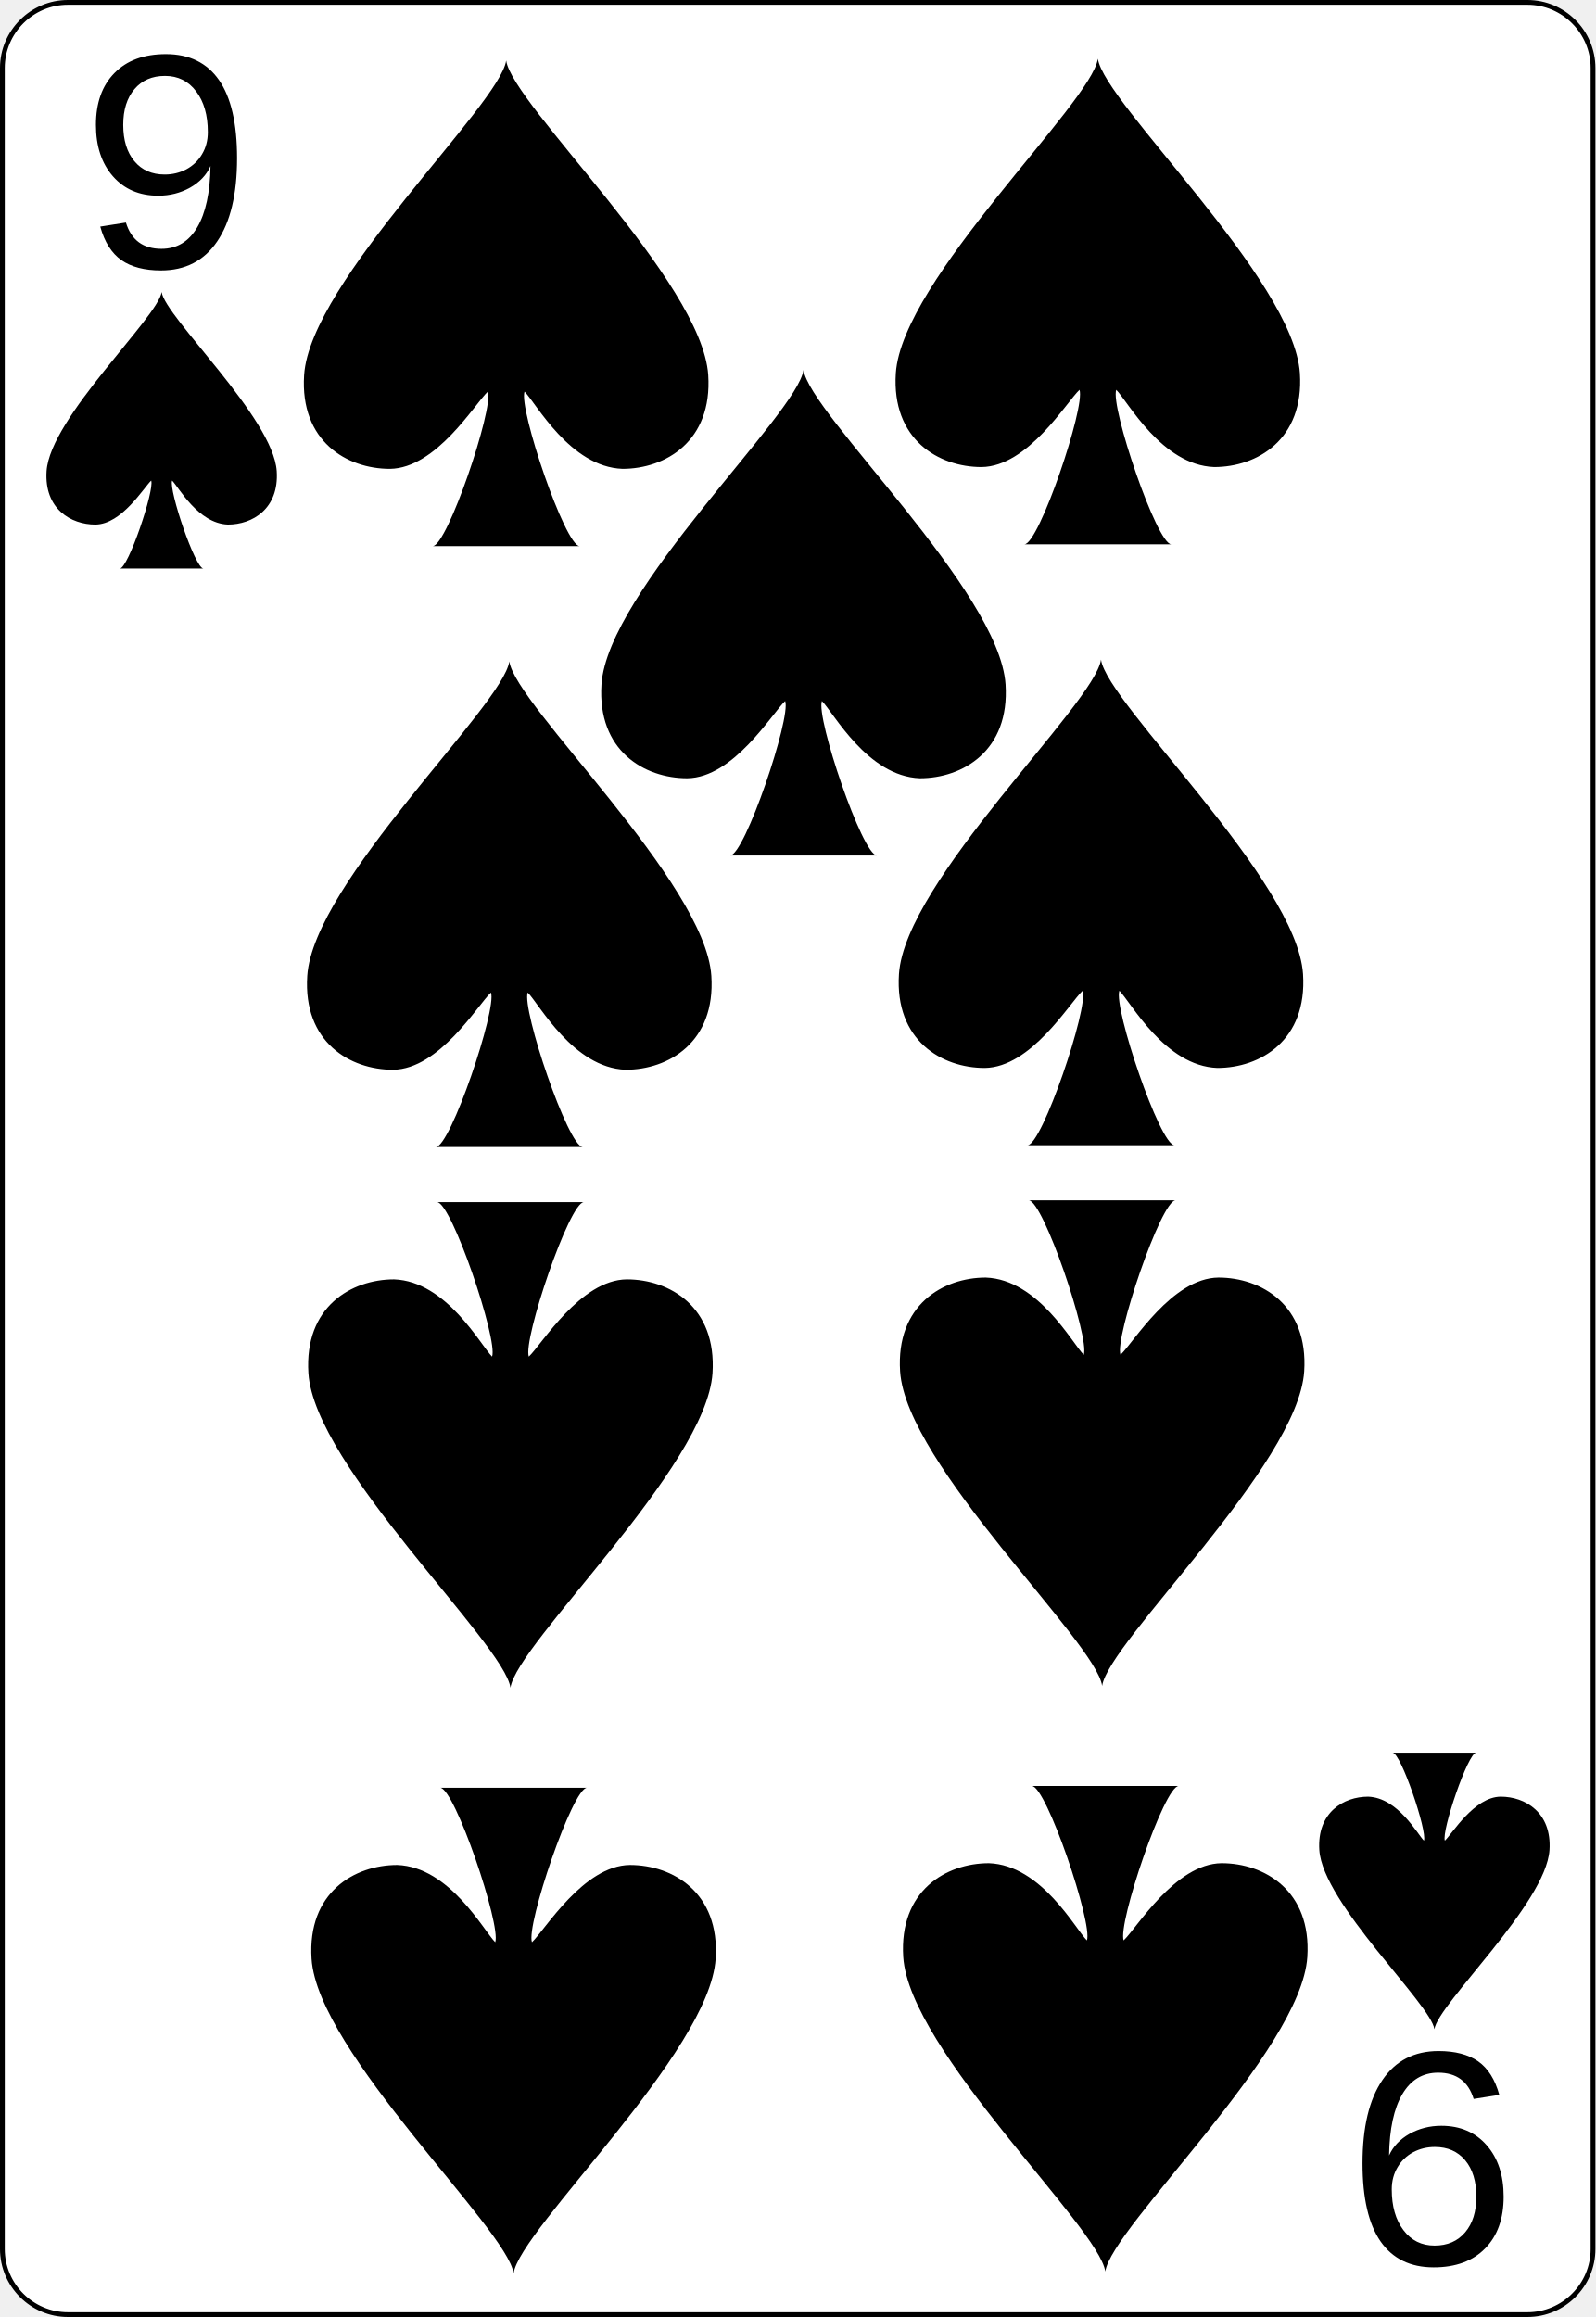
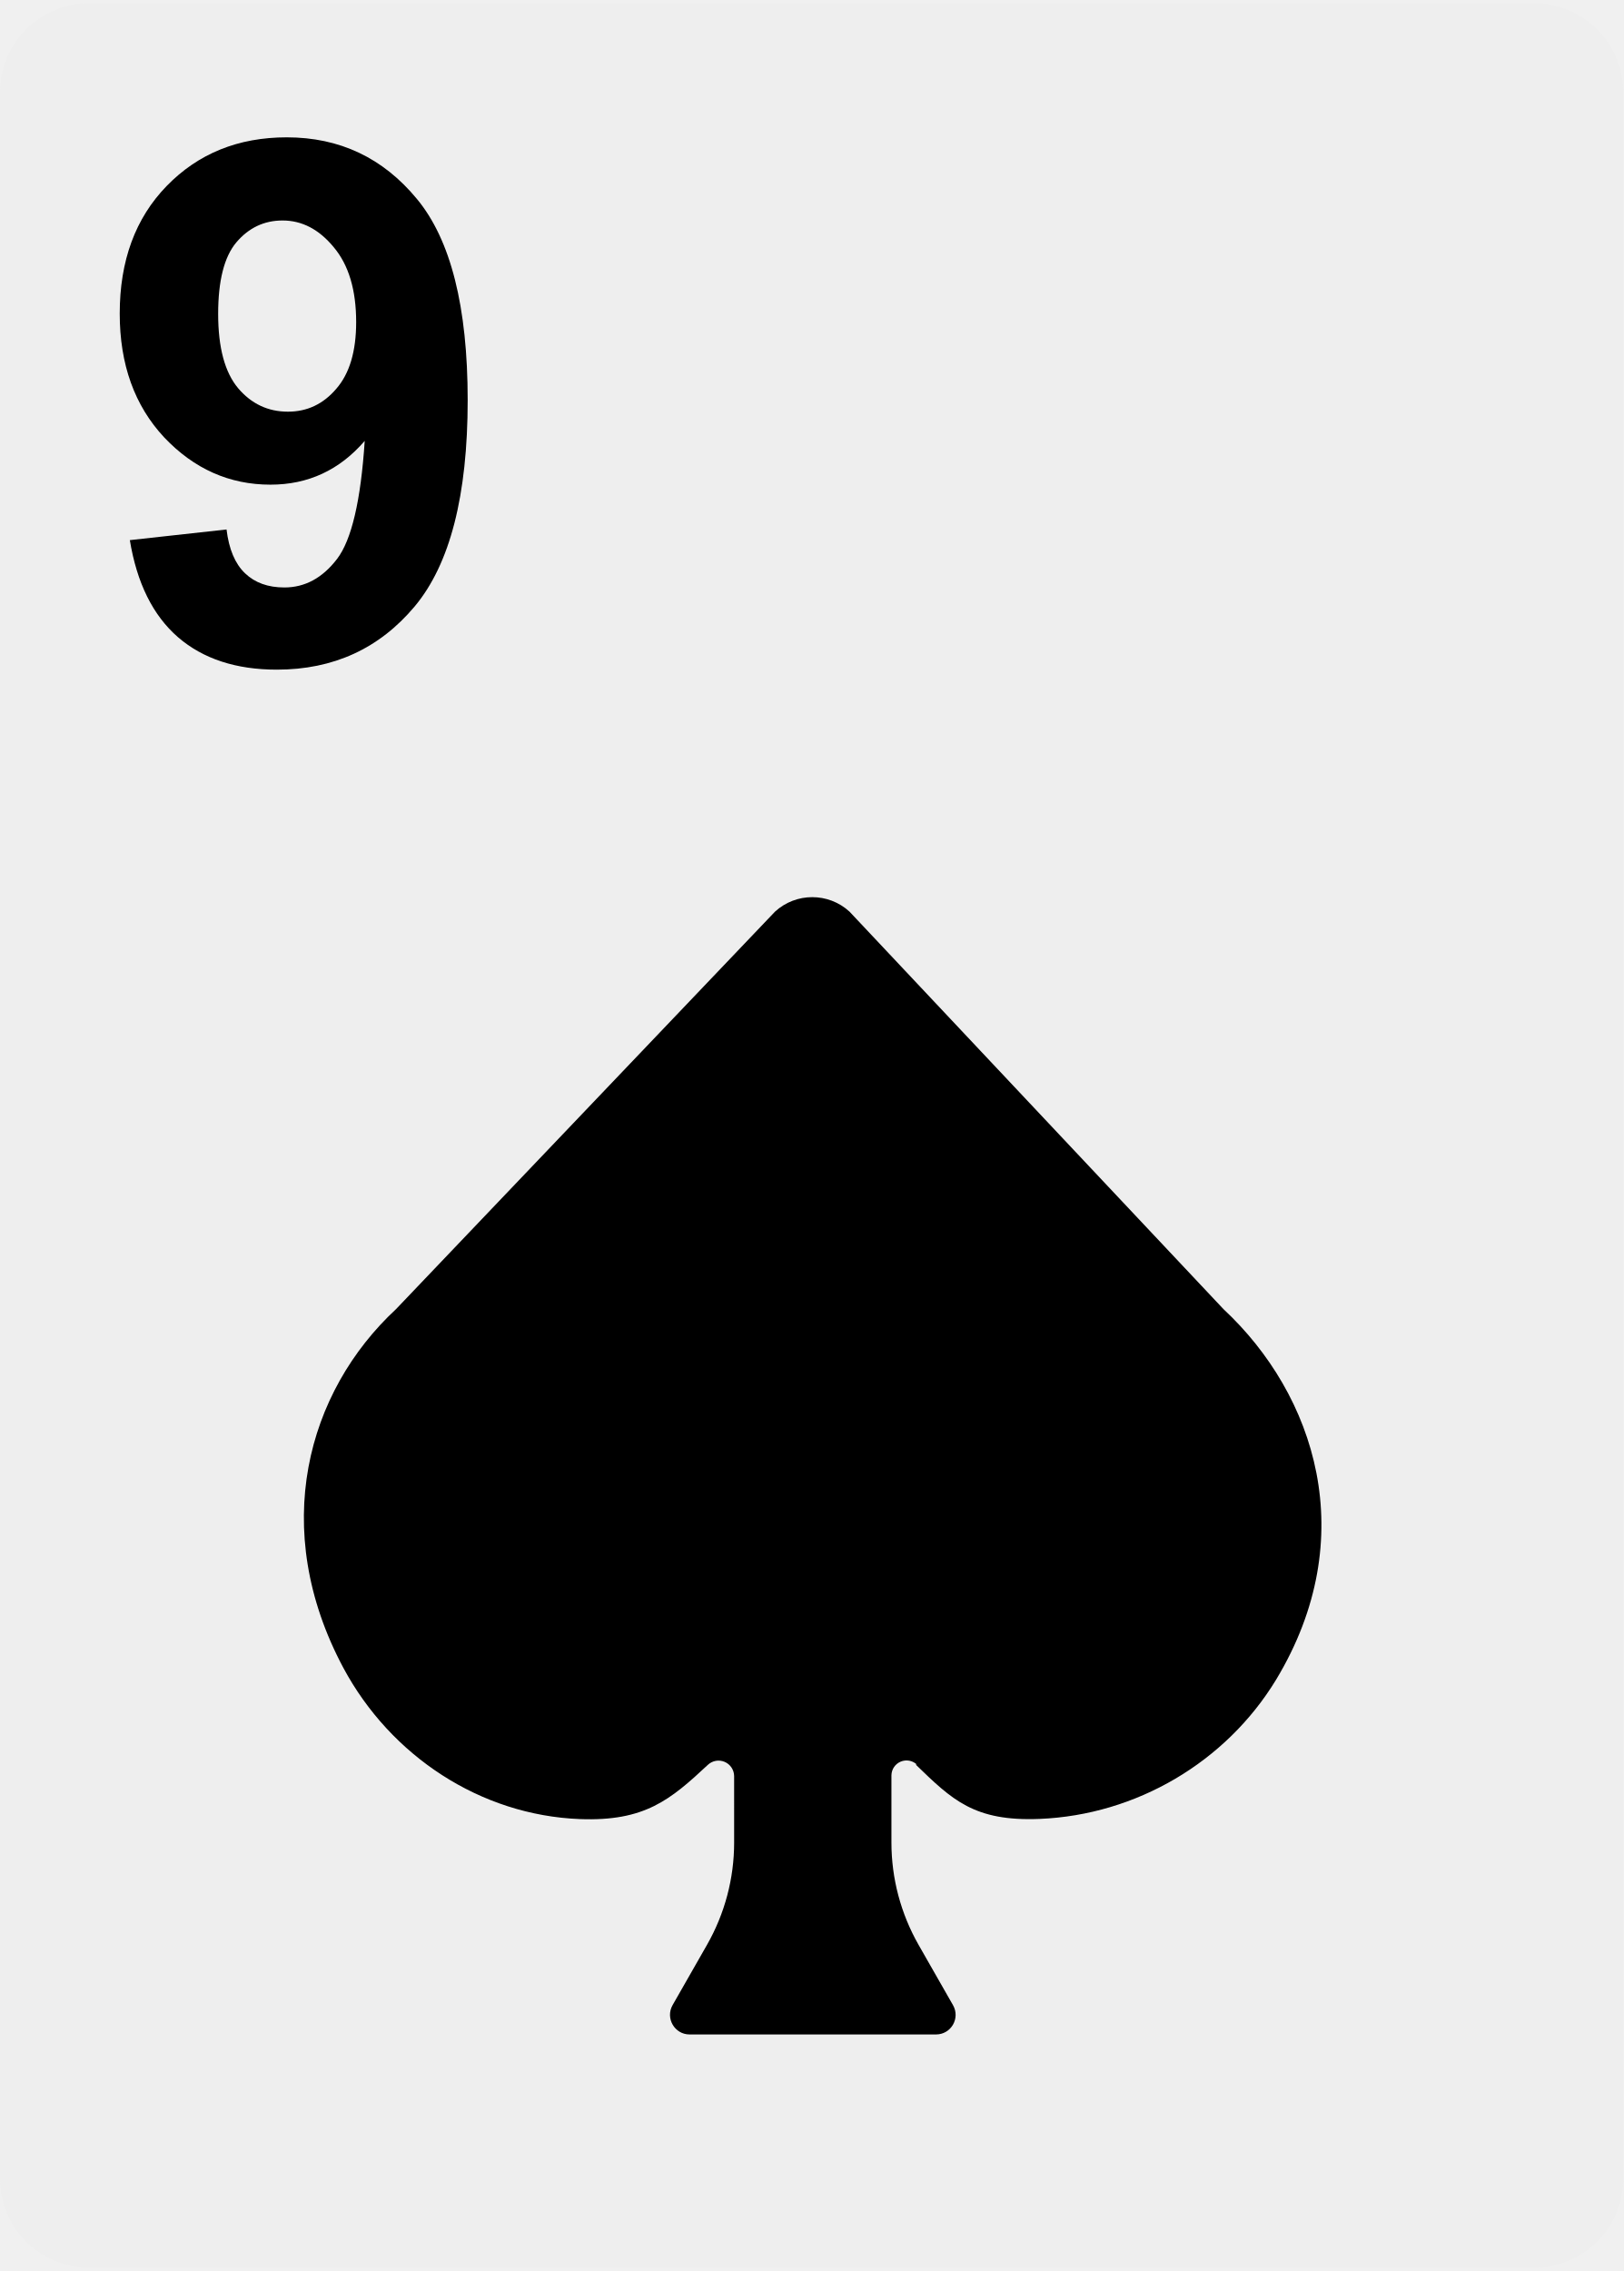
- <svg xmlns="http://www.w3.org/2000/svg" width="167.087pt" height="242.667pt" viewBox="0 0 167.087 242.667" xml:space="preserve" id="svg2" version="1.1">
-   <defs id="defs41" />
-   <g id="Layer_x0020_1" style="fill-rule:nonzero;clip-rule:nonzero;stroke:#000000;stroke-miterlimit:4;">
-     <path style="fill:#FFFFFF;stroke-width:0.5;" d="M166.837,235.548c0,3.777-3.087,6.869-6.871,6.869H7.111c-3.775,0-6.861-3.092-6.861-6.869V7.12C0.25,3.343,3.336,0.25,7.111,0.25h152.855    c3.784,0,6.871,3.093,6.871,6.87v228.428z" id="path5" />
-     <g style="stroke:none;" id="g7">
-       <g id="g9">
- 				
- 			</g>
-     </g>
-     <g id="g15">
- 			
- 		</g>
-     <g id="g19">
- 			
- 		</g>
-     <g style="stroke:none;" id="g23">
-       <g id="g25">
- 				
- 			</g>
-     </g>
-     <g style="stroke:none;" id="g31">
-       <g id="g33">
- 				
- 			</g>
-     </g>
-   </g>
-   <text xml:space="preserve" style="font-size:32px;font-style:normal;font-weight:normal;line-height:125%;letter-spacing:0px;word-spacing:0px;fill:#000000;fill-opacity:1;stroke:none;font-family:Bitstream Vera Sans" x="8.547" y="28.013" id="text3788">
-     <tspan id="tspan3790" x="8.547" y="28.013" style="font-style:normal;font-variant:normal;font-weight:normal;font-stretch:normal;font-family:Arial;-inkscape-font-specification:Arial">9</tspan>
-   </text>
-   <g transform="matrix(1.508595,0,0,1.379325,16.92904,45.0659)" id="layer1-7">
-     <path id="sl" d="M 7.989,3.103 C 7.747,-0.954 0.242,-8.59 0,-10.5 c -0.242,1.909 -7.747,9.545 -7.989,13.603 -0.169,2.868 1.695,4.057 3.39,4.057 1.835,-0.022 3.351,-2.801 3.873,-3.341 0.242,0.716 -1.603,6.682 -2.179,6.682 l 5.811,0 C 2.33,10.501 0.485,4.535 0.727,3.819 1.184,4.315 2.524,7.077 4.601,7.16 6.295,7.159 8.158,5.971 7.989,3.103 z" style="fill:#000000" />
-   </g>
-   <g transform="matrix(2.648679,0,0,2.421718,53.01089,31.766)" id="layer1-7-88">
-     <path id="sl-4" d="M 7.989,3.103 C 7.747,-0.954 0.242,-8.59 0,-10.5 c -0.242,1.909 -7.747,9.545 -7.989,13.603 -0.169,2.868 1.695,4.057 3.39,4.057 1.835,-0.022 3.351,-2.801 3.873,-3.341 0.242,0.716 -1.603,6.682 -2.179,6.682 l 5.811,0 C 2.33,10.501 0.485,4.535 0.727,3.819 1.184,4.315 2.524,7.077 4.601,7.16 6.295,7.159 8.158,5.971 7.989,3.103 z" style="fill:#000000" />
-   </g>
-   <text xml:space="preserve" style="font-size:32px;font-style:normal;font-weight:normal;line-height:125%;letter-spacing:0px;word-spacing:0px;fill:#000000;fill-opacity:1;stroke:none;font-family:Bitstream Vera Sans" x="-158.978" y="-215.124" id="text3788-7" transform="scale(-1,-1)">
-     <tspan id="tspan3790-6" x="-158.978" y="-215.124" style="font-style:normal;font-variant:normal;font-weight:normal;font-stretch:normal;font-family:Arial;-inkscape-font-specification:Arial">9</tspan>
-   </text>
-   <g transform="matrix(-1.508595,0,0,-1.379325,150.2251,198.0441)" id="layer1-7-3">
-     <path id="sl-1" d="M 7.989,3.103 C 7.747,-0.954 0.242,-8.59 0,-10.5 c -0.242,1.909 -7.747,9.545 -7.989,13.603 -0.169,2.868 1.695,4.057 3.39,4.057 1.835,-0.022 3.351,-2.801 3.873,-3.341 0.242,0.716 -1.603,6.682 -2.179,6.682 l 5.811,0 C 2.33,10.501 0.485,4.535 0.727,3.819 1.184,4.315 2.524,7.077 4.601,7.16 6.295,7.159 8.158,5.971 7.989,3.103 z" style="fill:#000000" />
-   </g>
-   <g transform="matrix(2.648679,0,0,2.421718,53.33971,94.6985)" id="layer1-7-88-8">
-     <path id="sl-4-8" d="M 7.989,3.103 C 7.747,-0.954 0.242,-8.59 0,-10.5 c -0.242,1.909 -7.747,9.545 -7.989,13.603 -0.169,2.868 1.695,4.057 3.39,4.057 1.835,-0.022 3.351,-2.801 3.873,-3.341 0.242,0.716 -1.603,6.682 -2.179,6.682 l 5.811,0 C 2.33,10.501 0.485,4.535 0.727,3.819 1.184,4.315 2.524,7.077 4.601,7.16 6.295,7.159 8.158,5.971 7.989,3.103 z" style="fill:#000000" />
-   </g>
-   <g transform="matrix(-2.648679,0,0,-2.421718,53.78926,212.6639)" id="layer1-7-88-4">
-     <path id="sl-4-3" d="M 7.989,3.103 C 7.747,-0.954 0.242,-8.59 0,-10.5 c -0.242,1.909 -7.747,9.545 -7.989,13.603 -0.169,2.868 1.695,4.057 3.39,4.057 1.835,-0.022 3.351,-2.801 3.873,-3.341 0.242,0.716 -1.603,6.682 -2.179,6.682 l 5.811,0 C 2.33,10.501 0.485,4.535 0.727,3.819 1.184,4.315 2.524,7.077 4.601,7.16 6.295,7.159 8.158,5.971 7.989,3.103 z" style="fill:#000000" />
-   </g>
-   <g transform="matrix(-2.648679,0,0,-2.421718,53.46044,151.3314)" id="layer1-7-88-8-1">
-     <path id="sl-4-8-4" d="M 7.989,3.103 C 7.747,-0.954 0.242,-8.59 0,-10.5 c -0.242,1.909 -7.747,9.545 -7.989,13.603 -0.169,2.868 1.695,4.057 3.39,4.057 1.835,-0.022 3.351,-2.801 3.873,-3.341 0.242,0.716 -1.603,6.682 -2.179,6.682 l 5.811,0 C 2.33,10.501 0.485,4.535 0.727,3.819 1.184,4.315 2.524,7.077 4.601,7.16 6.295,7.159 8.158,5.971 7.989,3.103 z" style="fill:#000000" />
-   </g>
-   <g transform="matrix(2.648679,0,0,2.421718,114.9782,31.57803)" id="layer1-7-88-9">
-     <path id="sl-4-2" d="M 7.989,3.103 C 7.747,-0.954 0.242,-8.59 0,-10.5 c -0.242,1.909 -7.747,9.545 -7.989,13.603 -0.169,2.868 1.695,4.057 3.39,4.057 1.835,-0.022 3.351,-2.801 3.873,-3.341 0.242,0.716 -1.603,6.682 -2.179,6.682 l 5.811,0 C 2.33,10.501 0.485,4.535 0.727,3.819 1.184,4.315 2.524,7.077 4.601,7.16 6.295,7.159 8.158,5.971 7.989,3.103 z" style="fill:#000000" />
-   </g>
-   <g transform="matrix(2.648679,0,0,2.421718,115.307,94.51054)" id="layer1-7-88-8-0">
-     <path id="sl-4-8-6" d="M 7.989,3.103 C 7.747,-0.954 0.242,-8.59 0,-10.5 c -0.242,1.909 -7.747,9.545 -7.989,13.603 -0.169,2.868 1.695,4.057 3.39,4.057 1.835,-0.022 3.351,-2.801 3.873,-3.341 0.242,0.716 -1.603,6.682 -2.179,6.682 l 5.811,0 C 2.33,10.501 0.485,4.535 0.727,3.819 1.184,4.315 2.524,7.077 4.601,7.16 6.295,7.159 8.158,5.971 7.989,3.103 z" style="fill:#000000" />
-   </g>
-   <g transform="matrix(-2.648679,0,0,-2.421718,115.7566,212.476)" id="layer1-7-88-4-8">
-     <path id="sl-4-3-9" d="M 7.989,3.103 C 7.747,-0.954 0.242,-8.59 0,-10.5 c -0.242,1.909 -7.747,9.545 -7.989,13.603 -0.169,2.868 1.695,4.057 3.39,4.057 1.835,-0.022 3.351,-2.801 3.873,-3.341 0.242,0.716 -1.603,6.682 -2.179,6.682 l 5.811,0 C 2.33,10.501 0.485,4.535 0.727,3.819 1.184,4.315 2.524,7.077 4.601,7.16 6.295,7.159 8.158,5.971 7.989,3.103 z" style="fill:#000000" />
-   </g>
-   <g transform="matrix(-2.648679,0,0,-2.421718,115.4278,151.1435)" id="layer1-7-88-8-1-2">
-     <path id="sl-4-8-4-6" d="M 7.989,3.103 C 7.747,-0.954 0.242,-8.59 0,-10.5 c -0.242,1.909 -7.747,9.545 -7.989,13.603 -0.169,2.868 1.695,4.057 3.39,4.057 1.835,-0.022 3.351,-2.801 3.873,-3.341 0.242,0.716 -1.603,6.682 -2.179,6.682 l 5.811,0 C 2.33,10.501 0.485,4.535 0.727,3.819 1.184,4.315 2.524,7.077 4.601,7.16 6.295,7.159 8.158,5.971 7.989,3.103 z" style="fill:#000000" />
-   </g>
-   <g transform="matrix(2.648679,0,0,2.421718,84.15214,64.1712)" id="layer1-7-88-6">
-     <path id="sl-4-4" d="M 7.989,3.103 C 7.747,-0.954 0.242,-8.59 0,-10.5 c -0.242,1.909 -7.747,9.545 -7.989,13.603 -0.169,2.868 1.695,4.057 3.39,4.057 1.835,-0.022 3.351,-2.801 3.873,-3.341 0.242,0.716 -1.603,6.682 -2.179,6.682 l 5.811,0 C 2.33,10.501 0.485,4.535 0.727,3.819 1.184,4.315 2.524,7.077 4.601,7.16 6.295,7.159 8.158,5.971 7.989,3.103 z" style="fill:#000000" />
-   </g>
+ <svg xmlns="http://www.w3.org/2000/svg" width="366" height="512" viewBox="0 0 96.8 135">
+   <rect transform="scale(1 -1)" y="-135" width="96.8" height="135" ry="5.29" fill="#eee" />
+   <path d="M54.6 105c2.18 2.11 3.49 3.41 7.4 3.25 5.75-.236 11.1-3.37 14.1-8.3 5.13-8.5 2.33-17-3.14-22.1l-22.3-23.7a3.29 3.29 0 0 0-4.44 0l-22.6 23.7c-5.31 4.93-7.58 13.1-3.14 21.4 2.82 5.25 8.17 8.78 14.1 9.01 3.87.148 5.4-1.15 7.64-3.24a.93.93 0 0 1 1.56.672l.001 3.97c0 2.14-.559 4.24-1.62 6.1l-2.05 3.59c-.444.779.118 1.75 1.01 1.75h14.7c.897 0 1.46-.968 1.01-1.75l-2.05-3.59c-1.06-1.86-1.62-3.96-1.62-6.1v-4.01a.9.9 0 0 1 1.52-.64" />
+   <path d="m7.74 32 5.77-0.636q0.212 1.76 1.1 2.61t2.35 0.848q1.84 0 3.14-1.7t1.65-7.04q-2.25 2.61-5.62 2.61-3.67 0-6.34-2.82-2.65-2.84-2.65-7.38 0-4.73 2.8-7.61 2.82-2.9 7.16-2.9 4.73 0 7.76 3.67 3.03 3.65 3.03 12 0 8.52-3.16 12.3-3.16 3.77-8.22 3.77-3.65 0-5.89-1.93-2.25-1.95-2.88-5.81zm13.5-13q0-2.88-1.34-4.47-1.31-1.59-3.05-1.59-1.65 0-2.76 1.31-1.08 1.29-1.08 4.26 0 3.01 1.19 4.43 1.19 1.4 2.97 1.4 1.72 0 2.88-1.36 1.19-1.36 1.19-3.98z" />
</svg>
